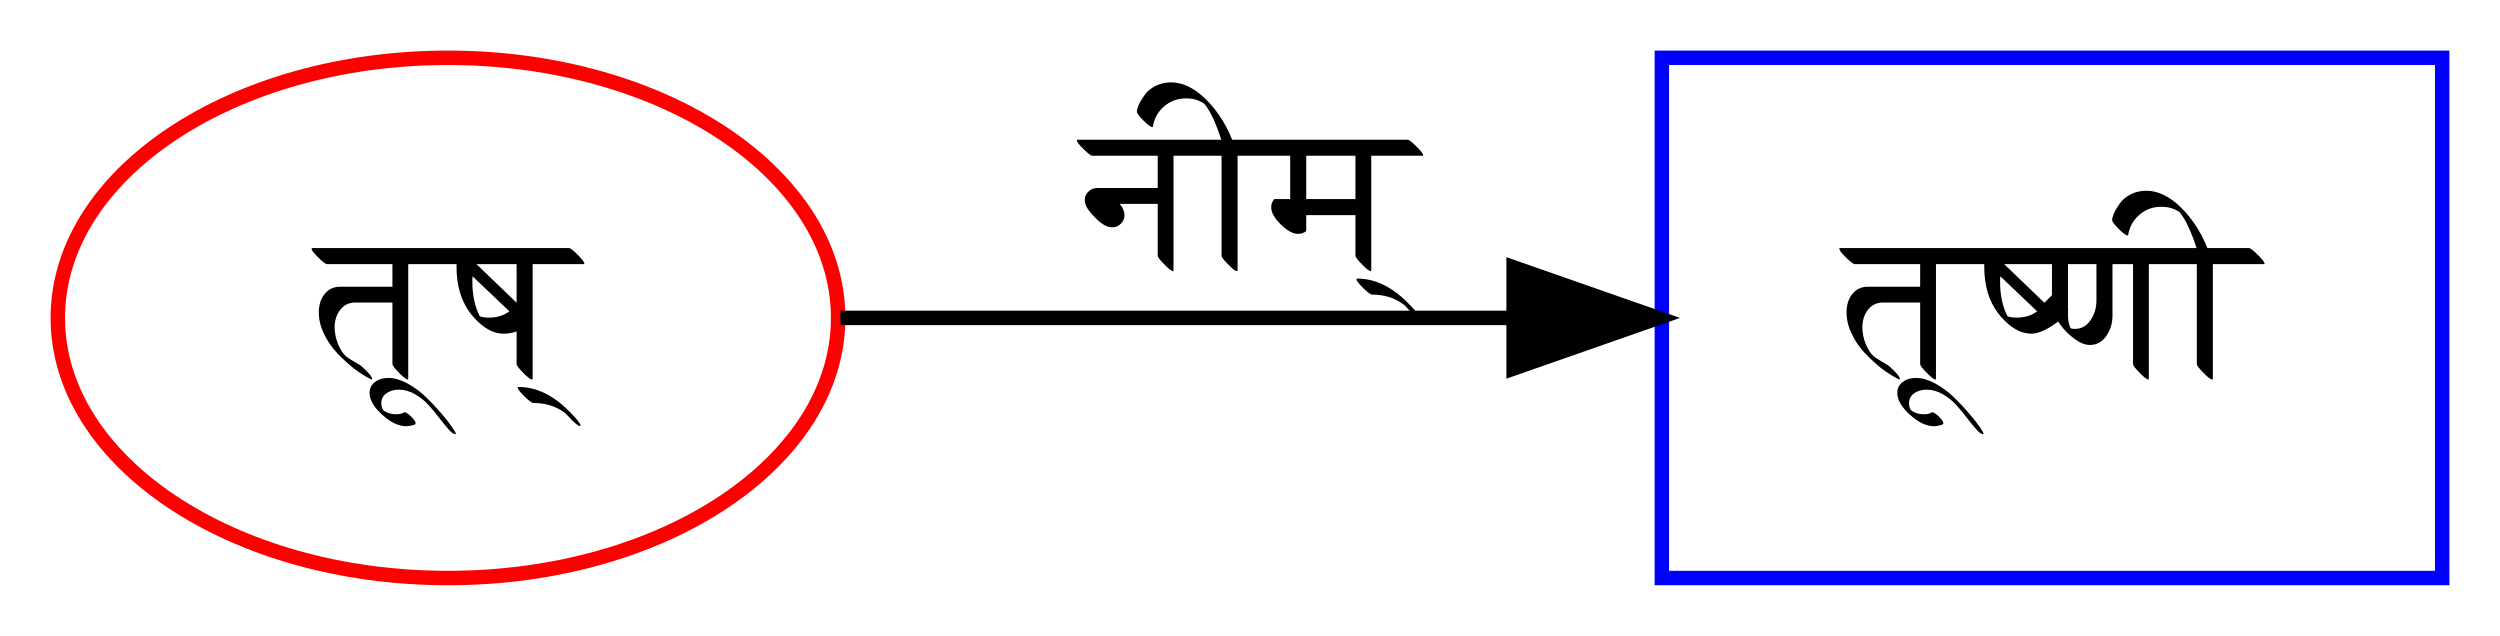
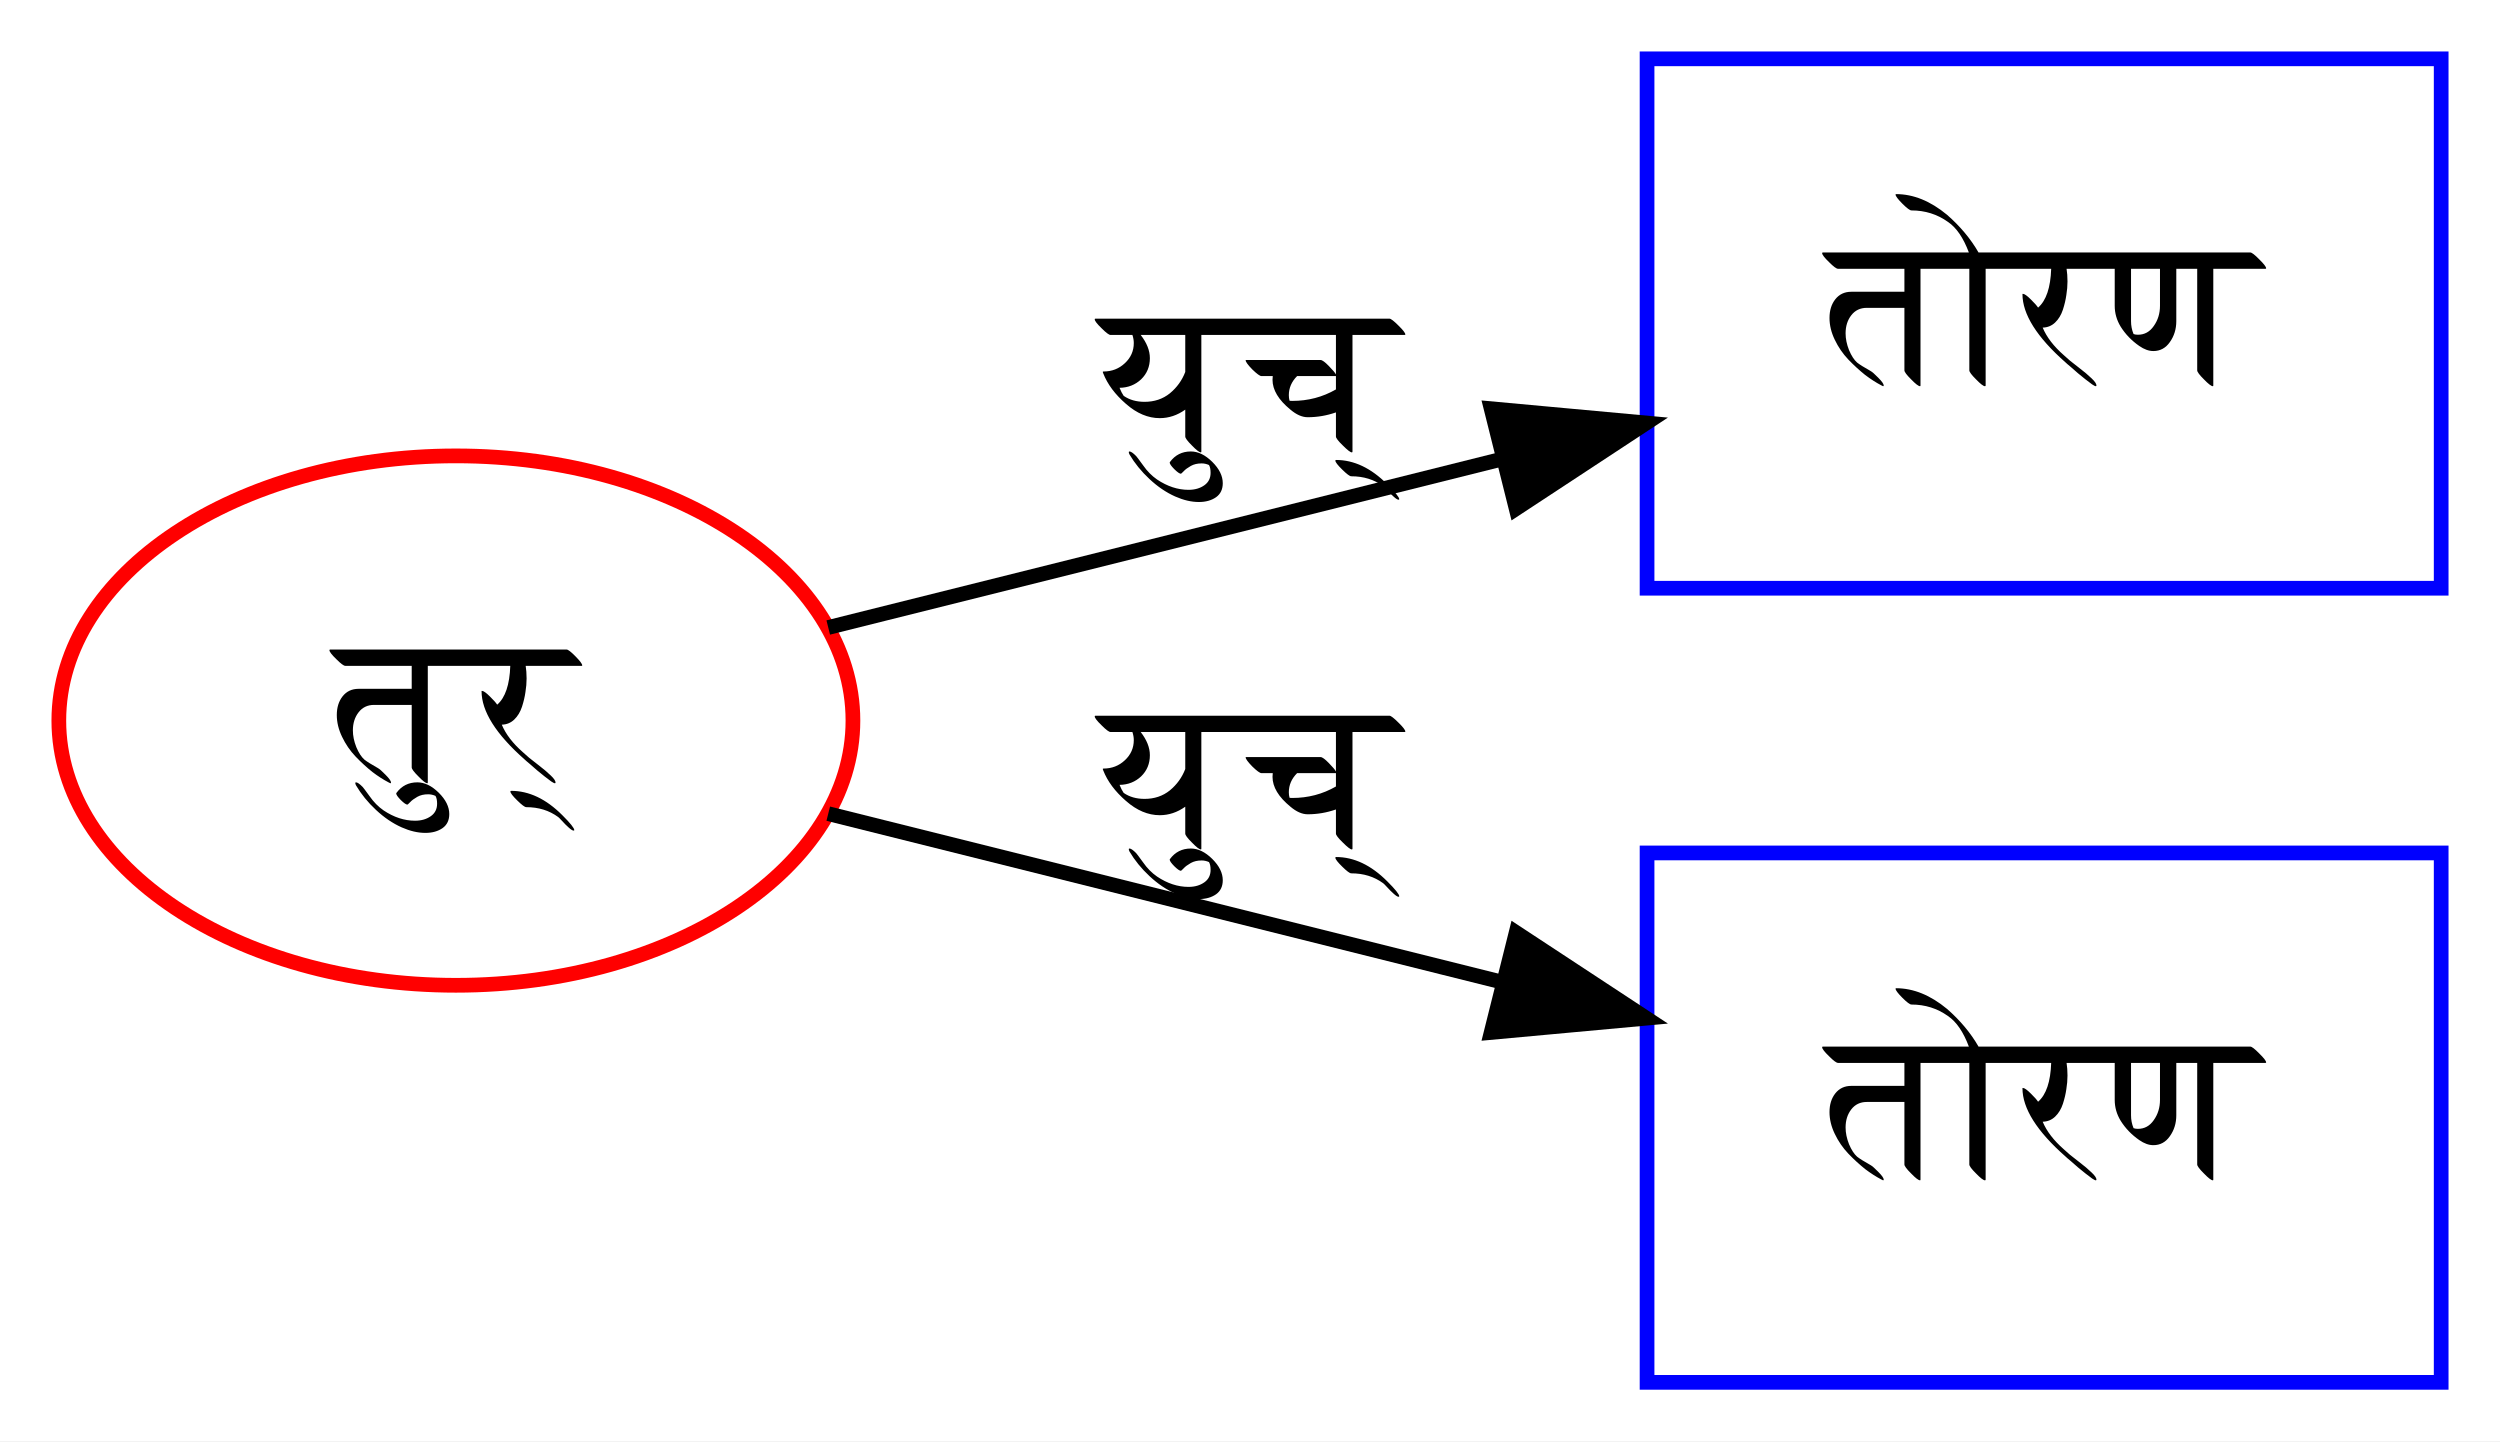
- <svg xmlns="http://www.w3.org/2000/svg" xmlns:xlink="http://www.w3.org/1999/xlink" width="173pt" height="44pt" viewBox="0.00 0.00 173.00 44.00">
-   <g id="graph0" class="graph" transform="scale(1 1) rotate(0) translate(4 40)">
-     <polygon fill="#ffffff" stroke="transparent" points="-4,4 -4,-40 169,-40 169,4 -4,4" />
+ <svg xmlns="http://www.w3.org/2000/svg" xmlns:xlink="http://www.w3.org/1999/xlink" width="170pt" height="98pt" viewBox="0.00 0.00 170.00 98.00">
+   <g id="graph0" class="graph" transform="scale(1 1) rotate(0) translate(4 94)">
+     <polygon fill="#ffffff" stroke="transparent" points="-4,4 -4,-94 166,-94 166,4 -4,4" />
    <g id="node1" class="node">
-       <ellipse fill="none" stroke="#ff0000" cx="27" cy="-18" rx="27" ry="18" />
-       <text text-anchor="middle" x="27" y="-14.3" font-family="Times,serif" font-size="14.00" fill="#000000">तूष्</text>
+       <ellipse fill="none" stroke="#ff0000" cx="27" cy="-45" rx="27" ry="18" />
+       <text text-anchor="middle" x="27" y="-41.3" font-family="Times,serif" font-size="14.00" fill="#000000">तुर्</text>
    </g>
    <g id="node2" class="node">
      <g id="a_node2">
-         <a xlink:title="नीरवता में चुपचाप, चुपके से, बिना बोले या बिना किसी शोरगुल के, किं भवांस्तूष्णीमास्ते">
-           <polygon fill="none" stroke="#0000ff" points="165,-36 111,-36 111,0 165,0 165,-36" />
-           <text text-anchor="middle" x="138" y="-14.3" font-family="Times,serif" font-size="14.00" fill="#000000">तूष्णी</text>
+         <a xlink:title="महराबदार बनाया हुआ द्वार, सिंह द्वार">
+           <polygon fill="none" stroke="#0000ff" points="162,-90 108,-90 108,-54 162,-54 162,-90" />
+           <text text-anchor="middle" x="135" y="-68.3" font-family="Times,serif" font-size="14.00" fill="#000000">तोरण</text>
        </a>
      </g>
    </g>
    <g id="edge1" class="edge">
-       <path fill="none" stroke="#000000" d="M54.154,-18C68.129,-18 85.383,-18 100.599,-18" />
-       <polygon fill="#000000" stroke="#000000" points="100.742,-21.5 110.742,-18 100.742,-14.5 100.742,-21.5" />
-       <text text-anchor="middle" x="82.5" y="-21.8" font-family="Times,serif" font-size="14.00" fill="#000000">नीम्</text>
+       <path fill="none" stroke="#000000" d="M52.321,-51.33C65.897,-54.724 82.88,-58.97 97.916,-62.729" />
+       <polygon fill="#000000" stroke="#000000" points="97.399,-66.207 107.95,-65.237 99.097,-59.416 97.399,-66.207" />
+       <text text-anchor="middle" x="81" y="-63.8" font-family="Times,serif" font-size="14.00" fill="#000000">युच्</text>
+     </g>
+     <g id="node3" class="node">
+       <g id="a_node3">
+         <a xlink:title="महराबदार बनाया हुआ द्वार, सिंह द्वार">
+           <polygon fill="none" stroke="#0000ff" points="162,-36 108,-36 108,0 162,0 162,-36" />
+           <text text-anchor="middle" x="135" y="-14.3" font-family="Times,serif" font-size="14.00" fill="#000000">तोरण</text>
+         </a>
+       </g>
+     </g>
+     <g id="edge2" class="edge">
+       <path fill="none" stroke="#000000" d="M52.321,-38.67C65.897,-35.276 82.88,-31.03 97.916,-27.271" />
+       <polygon fill="#000000" stroke="#000000" points="99.097,-30.584 107.95,-24.763 97.399,-23.793 99.097,-30.584" />
+       <text text-anchor="middle" x="81" y="-36.8" font-family="Times,serif" font-size="14.00" fill="#000000">युच्</text>
    </g>
  </g>
</svg>
